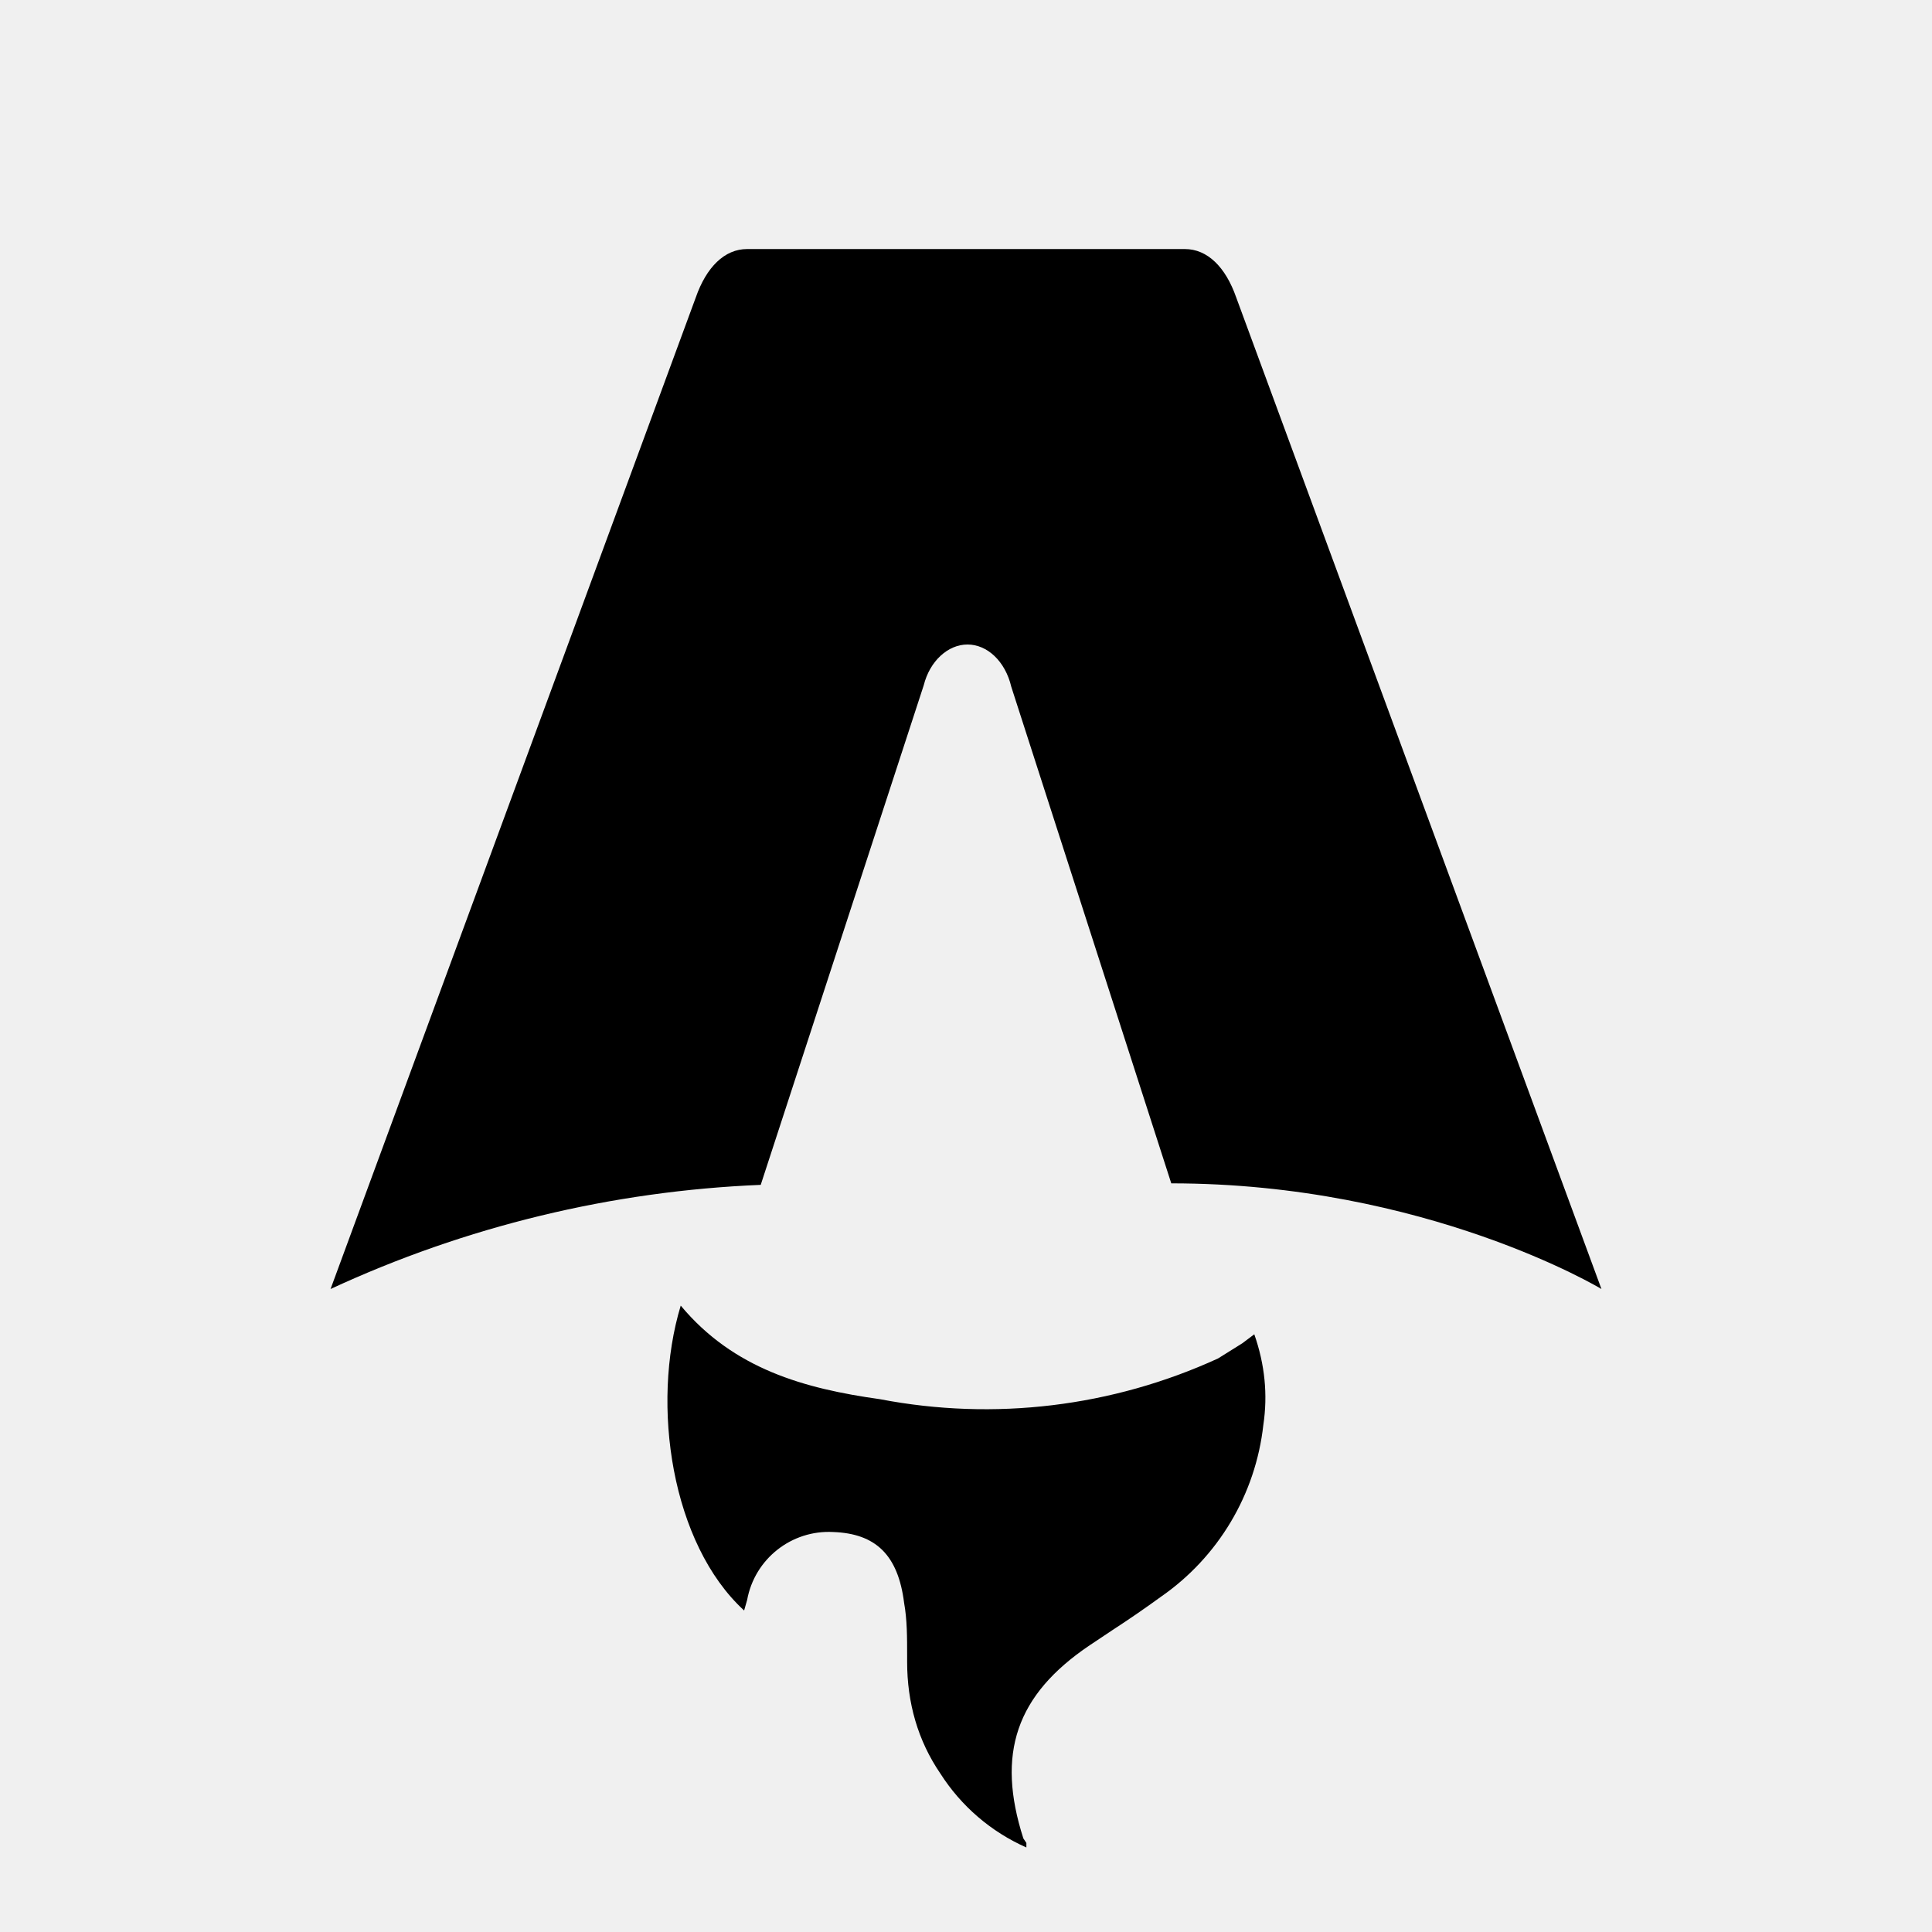
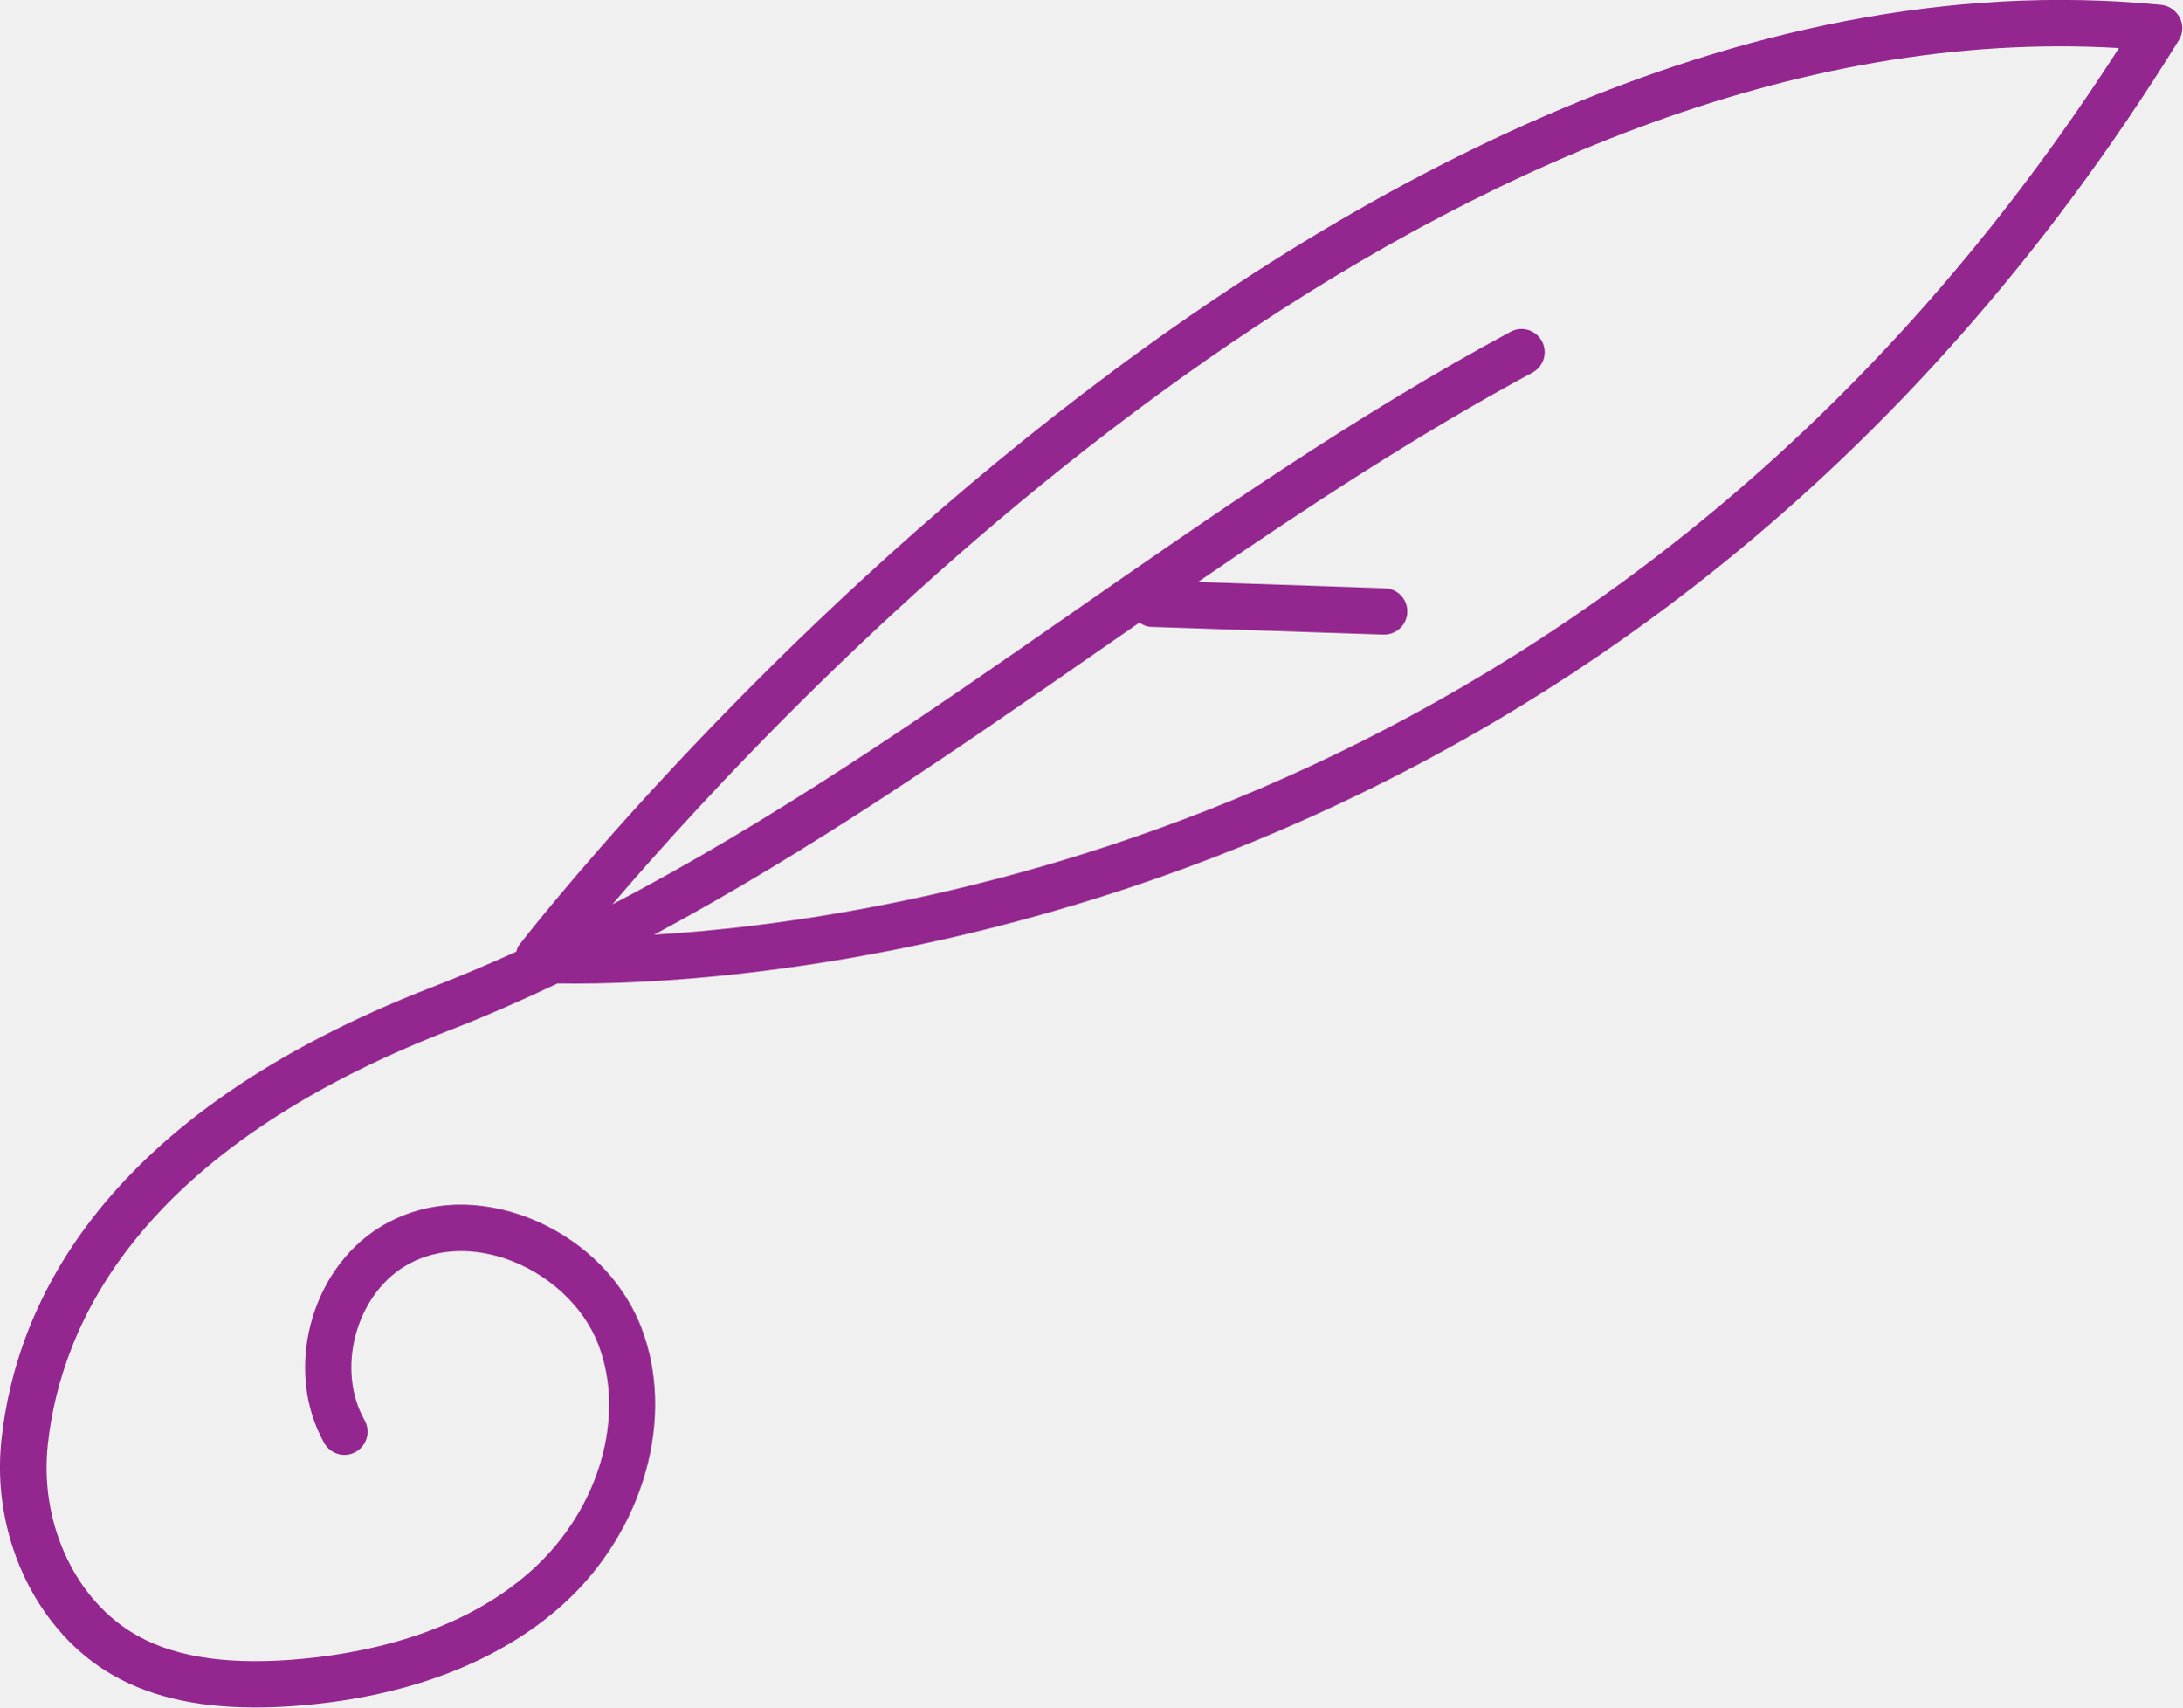
- <svg xmlns="http://www.w3.org/2000/svg" fill="none" viewBox="0 0 128 128">
-   <path d="M50.4 78.5a75.1 75.1 0 0 0-28.5 6.9l24.2-65.7c.7-2 1.9-3.2 3.4-3.2h29c1.5 0 2.7 1.2 3.4 3.2l24.2 65.7s-11.6-7-28.5-7L67 45.5c-.4-1.7-1.6-2.8-2.9-2.8-1.3 0-2.5 1.1-2.9 2.7L50.4 78.5Zm-1.1 28.2Zm-4.2-20.2c-2 6.6-.6 15.8 4.2 20.2a17.5 17.5 0 0 1 .2-.7 5.5 5.5 0 0 1 5.7-4.5c2.8.1 4.3 1.5 4.7 4.7.2 1.1.2 2.3.2 3.5v.4c0 2.7.7 5.2 2.2 7.4a13 13 0 0 0 5.7 4.9v-.3l-.2-.3c-1.8-5.6-.5-9.5 4.4-12.8l1.5-1a73 73 0 0 0 3.2-2.2 16 16 0 0 0 6.8-11.4c.3-2 .1-4-.6-6l-.8.6-1.6 1a37 37 0 0 1-22.4 2.7c-5-.7-9.7-2-13.2-6.2Z" />
-   <style>
-         path { fill: #000; }
-         @media (prefers-color-scheme: dark) {
-             path { fill: #FFF; }
-         }
-     </style>
+ <svg xmlns="http://www.w3.org/2000/svg" id="Capa_2" viewBox="0 0 153.04 119.75">
+   <defs>
+     <style>.cls-1{fill:#93278f;}</style>
+   </defs>
+   <g id="Capa_1-2">
+     <path class="cls-1" d="m152.87,1.24c-.25-.5-.74-.84-1.3-.9C91.92-5.53,36.93,65.6,36.38,66.32c-.1.13-.12.29-.17.43-1.95.88-3.91,1.72-5.91,2.49C7.19,78.2,1.12,91.45.1,101c-.7,6.51,2.25,13.03,7.34,16.21,2.73,1.71,6.17,2.55,10.44,2.55.87,0,1.78-.03,2.72-.1,7.84-.57,14.38-3.05,18.91-7.15,5.67-5.14,7.91-13.14,5.45-19.44-1.41-3.62-4.6-6.56-8.52-7.88-3.49-1.17-6.97-.86-9.79.88-4.92,3.03-6.75,10.11-3.91,15.15.44.78,1.43,1.06,2.21.62.78-.44,1.06-1.43.62-2.22-1.99-3.52-.66-8.66,2.78-10.78,1.99-1.22,4.49-1.42,7.06-.57,2.97,1,5.48,3.29,6.53,5.98,1.98,5.08.09,11.6-4.6,15.85-5.03,4.56-12,5.95-16.96,6.32-4.86.35-8.51-.28-11.2-1.96-4.06-2.54-6.4-7.8-5.83-13.11.93-8.65,6.56-20.71,28.21-29.1,2.56-.99,5.06-2.1,7.54-3.27.35,0,.75.01,1.22.01,13.53,0,73.82-3.67,112.49-66.17.3-.48.32-1.07.07-1.58ZM45.87,65.56c10.89-5.83,21.12-12.91,31.1-19.85.97-.68,1.96-1.36,2.94-2.04.24.17.52.29.84.3l16.27.54s.04,0,.06,0c.87,0,1.59-.69,1.62-1.57.03-.9-.67-1.65-1.57-1.68l-13.11-.44c7.59-5.21,15.39-10.34,23.46-14.69.79-.43,1.09-1.41.66-2.2-.43-.79-1.41-1.09-2.2-.66-10.75,5.79-20.95,12.89-30.82,19.76-10.31,7.18-20.89,14.52-32.17,20.4C55.81,48.38,98.21,3.25,144.49,3.25c1.37,0,2.75.04,4.12.12-33.85,52.71-83.45,61.02-102.73,62.19Z" />
+   </g>
</svg>
